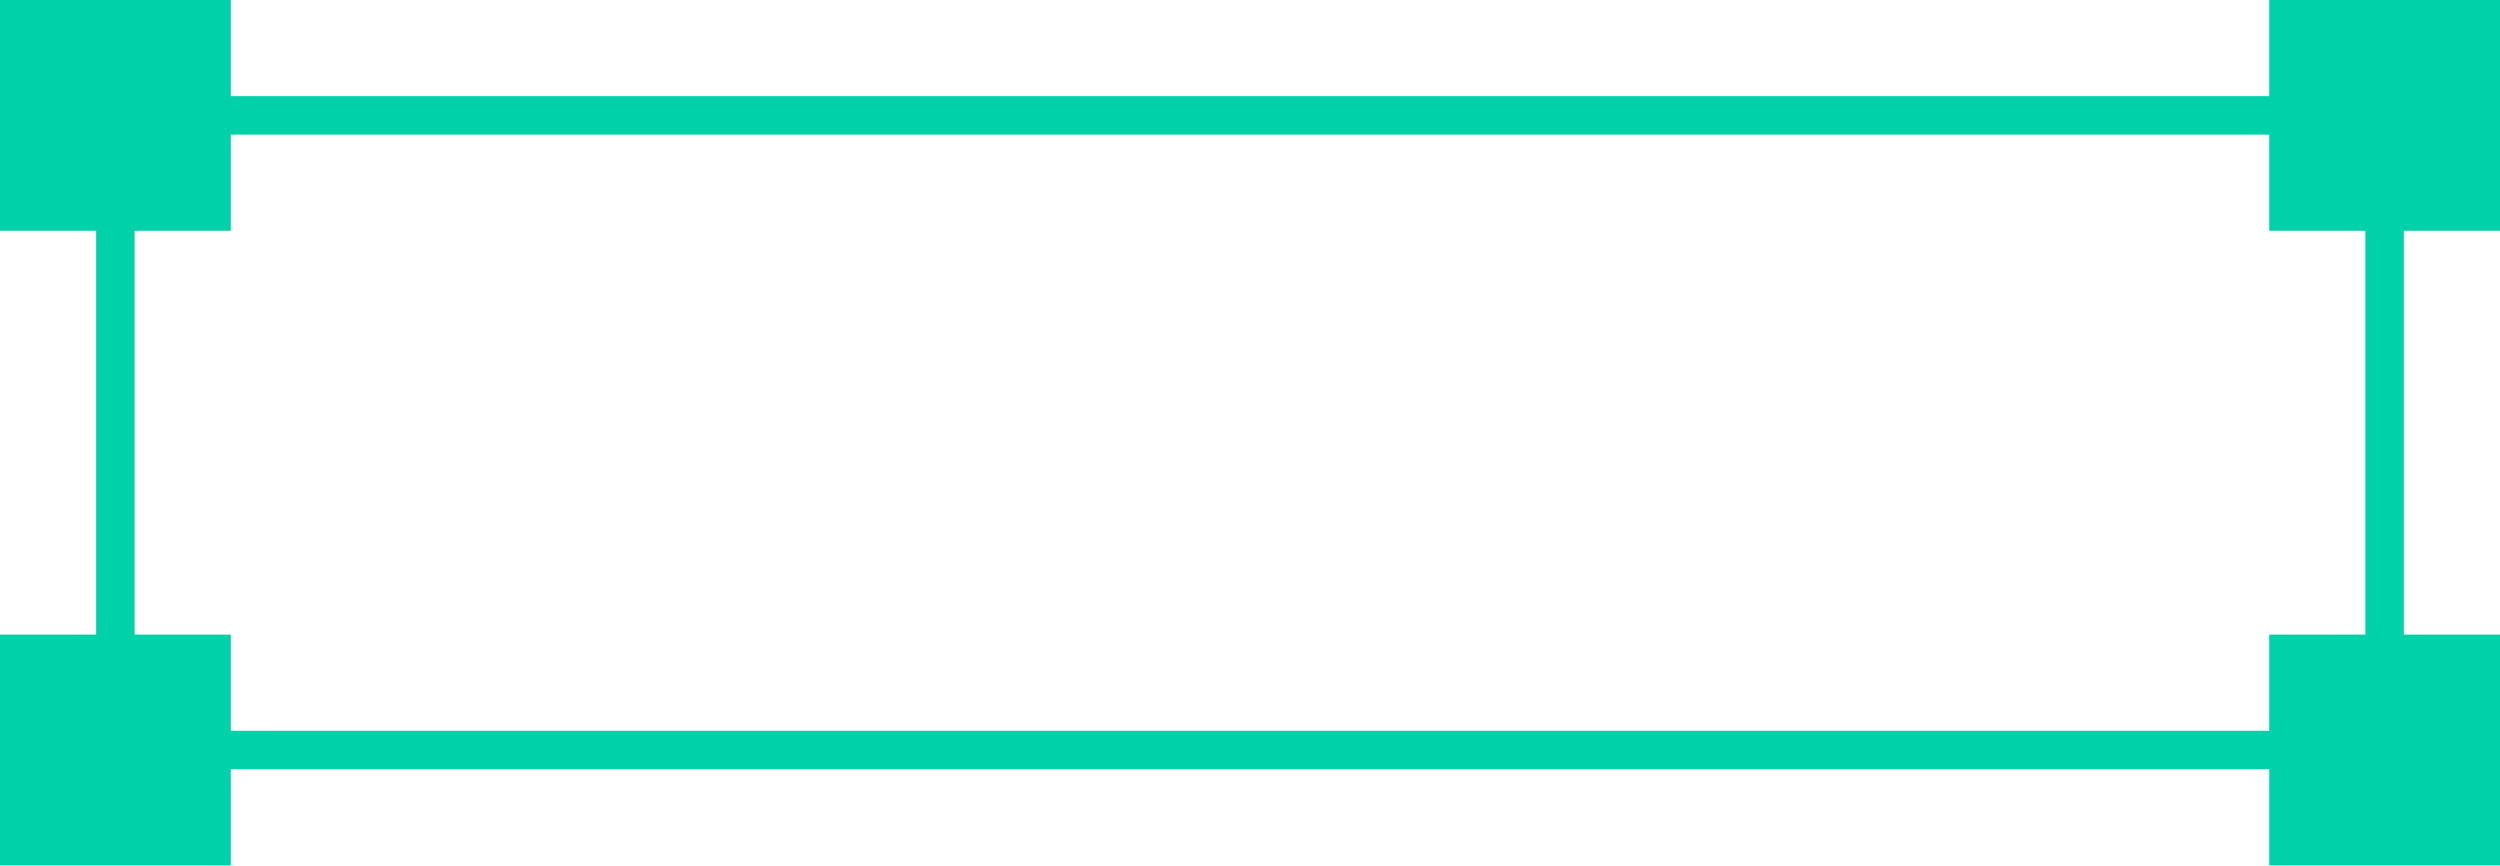
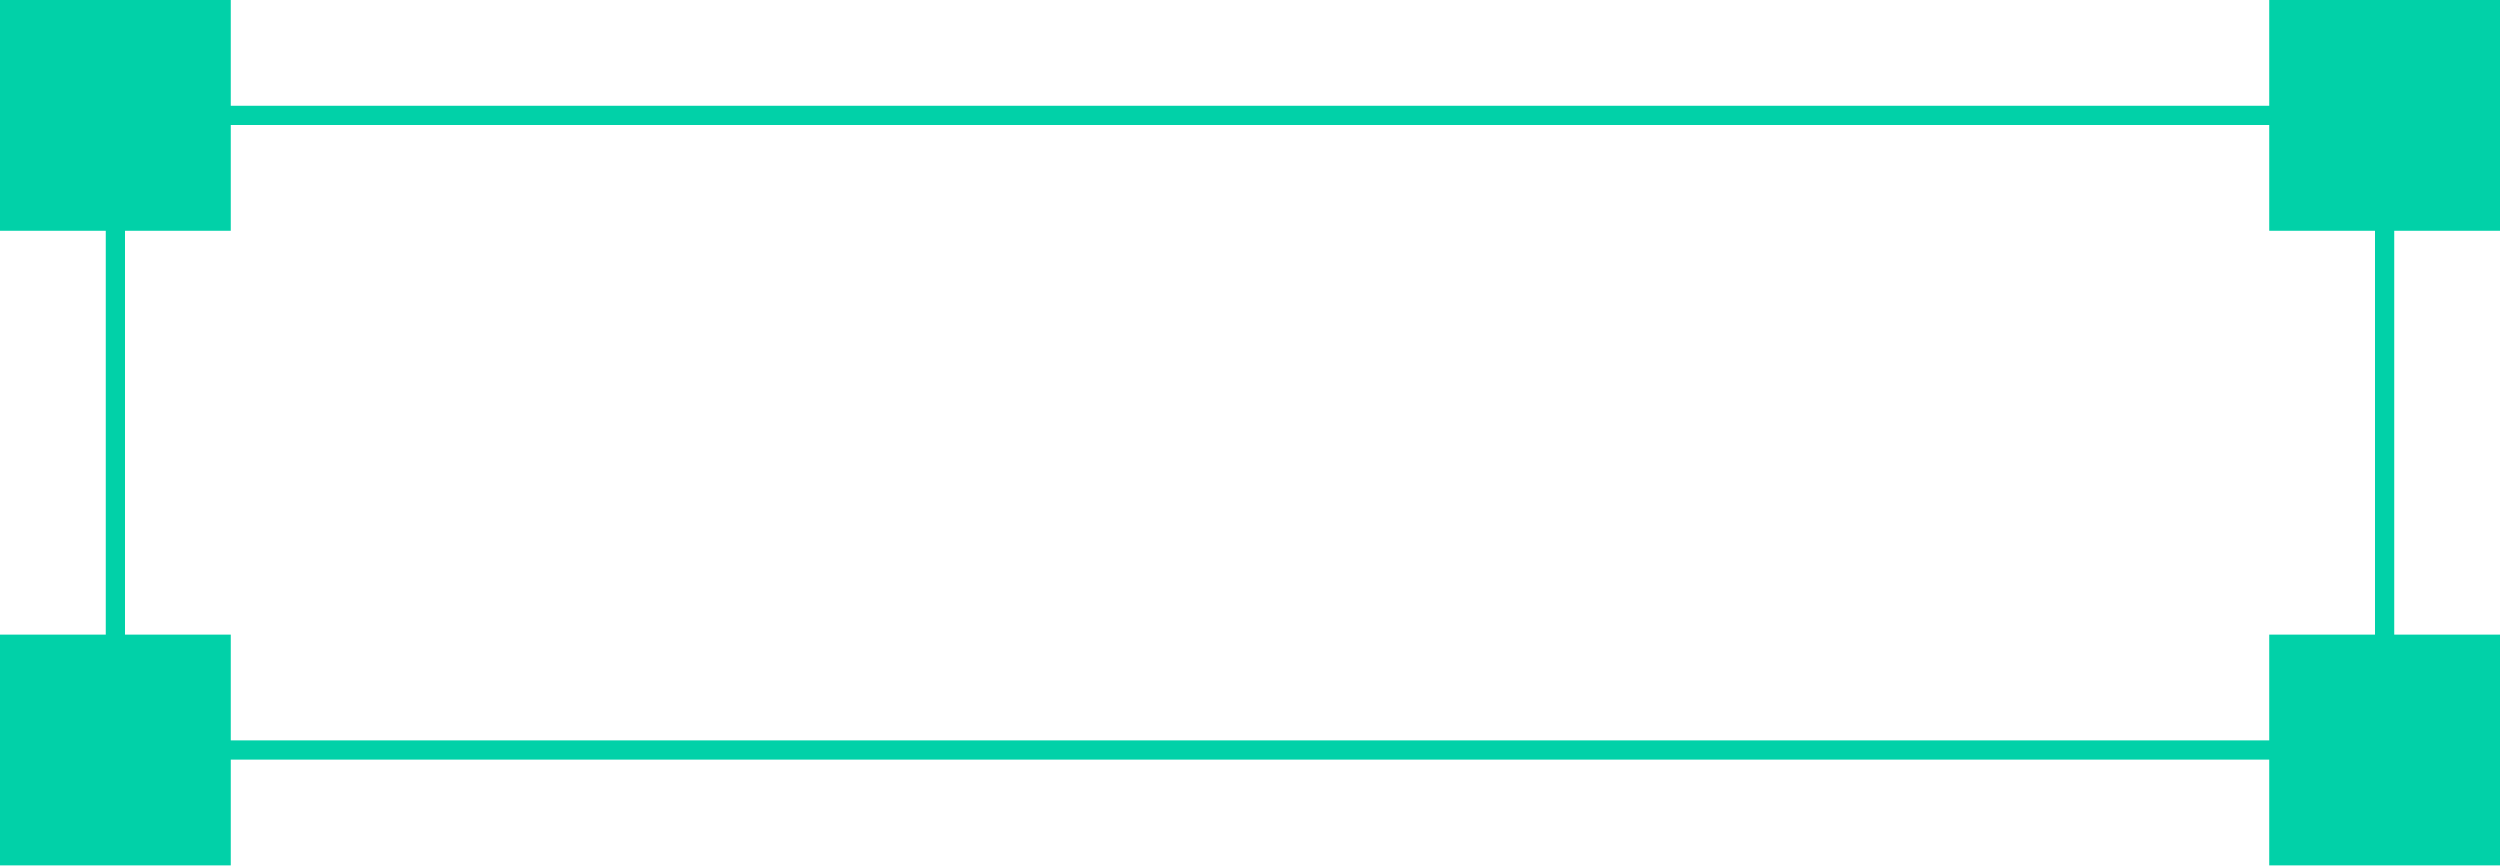
<svg xmlns="http://www.w3.org/2000/svg" width="130" height="45" viewBox="0 0 130 45" fill="none">
-   <rect x="6" y="6" width="118" height="33" stroke="#01D1A8" stroke-width="2" />
+   <rect x="6" y="6" width="118" height="33" stroke="#01D1A8" strokeWidth="2" />
  <rect width="12" height="12" fill="#01D1A8" />
  <rect x="118" width="12" height="12" fill="#01D1A8" />
  <rect y="33" width="12" height="12" fill="#01D1A8" />
  <rect x="118" y="33" width="12" height="12" fill="#01D1A8" />
</svg>
